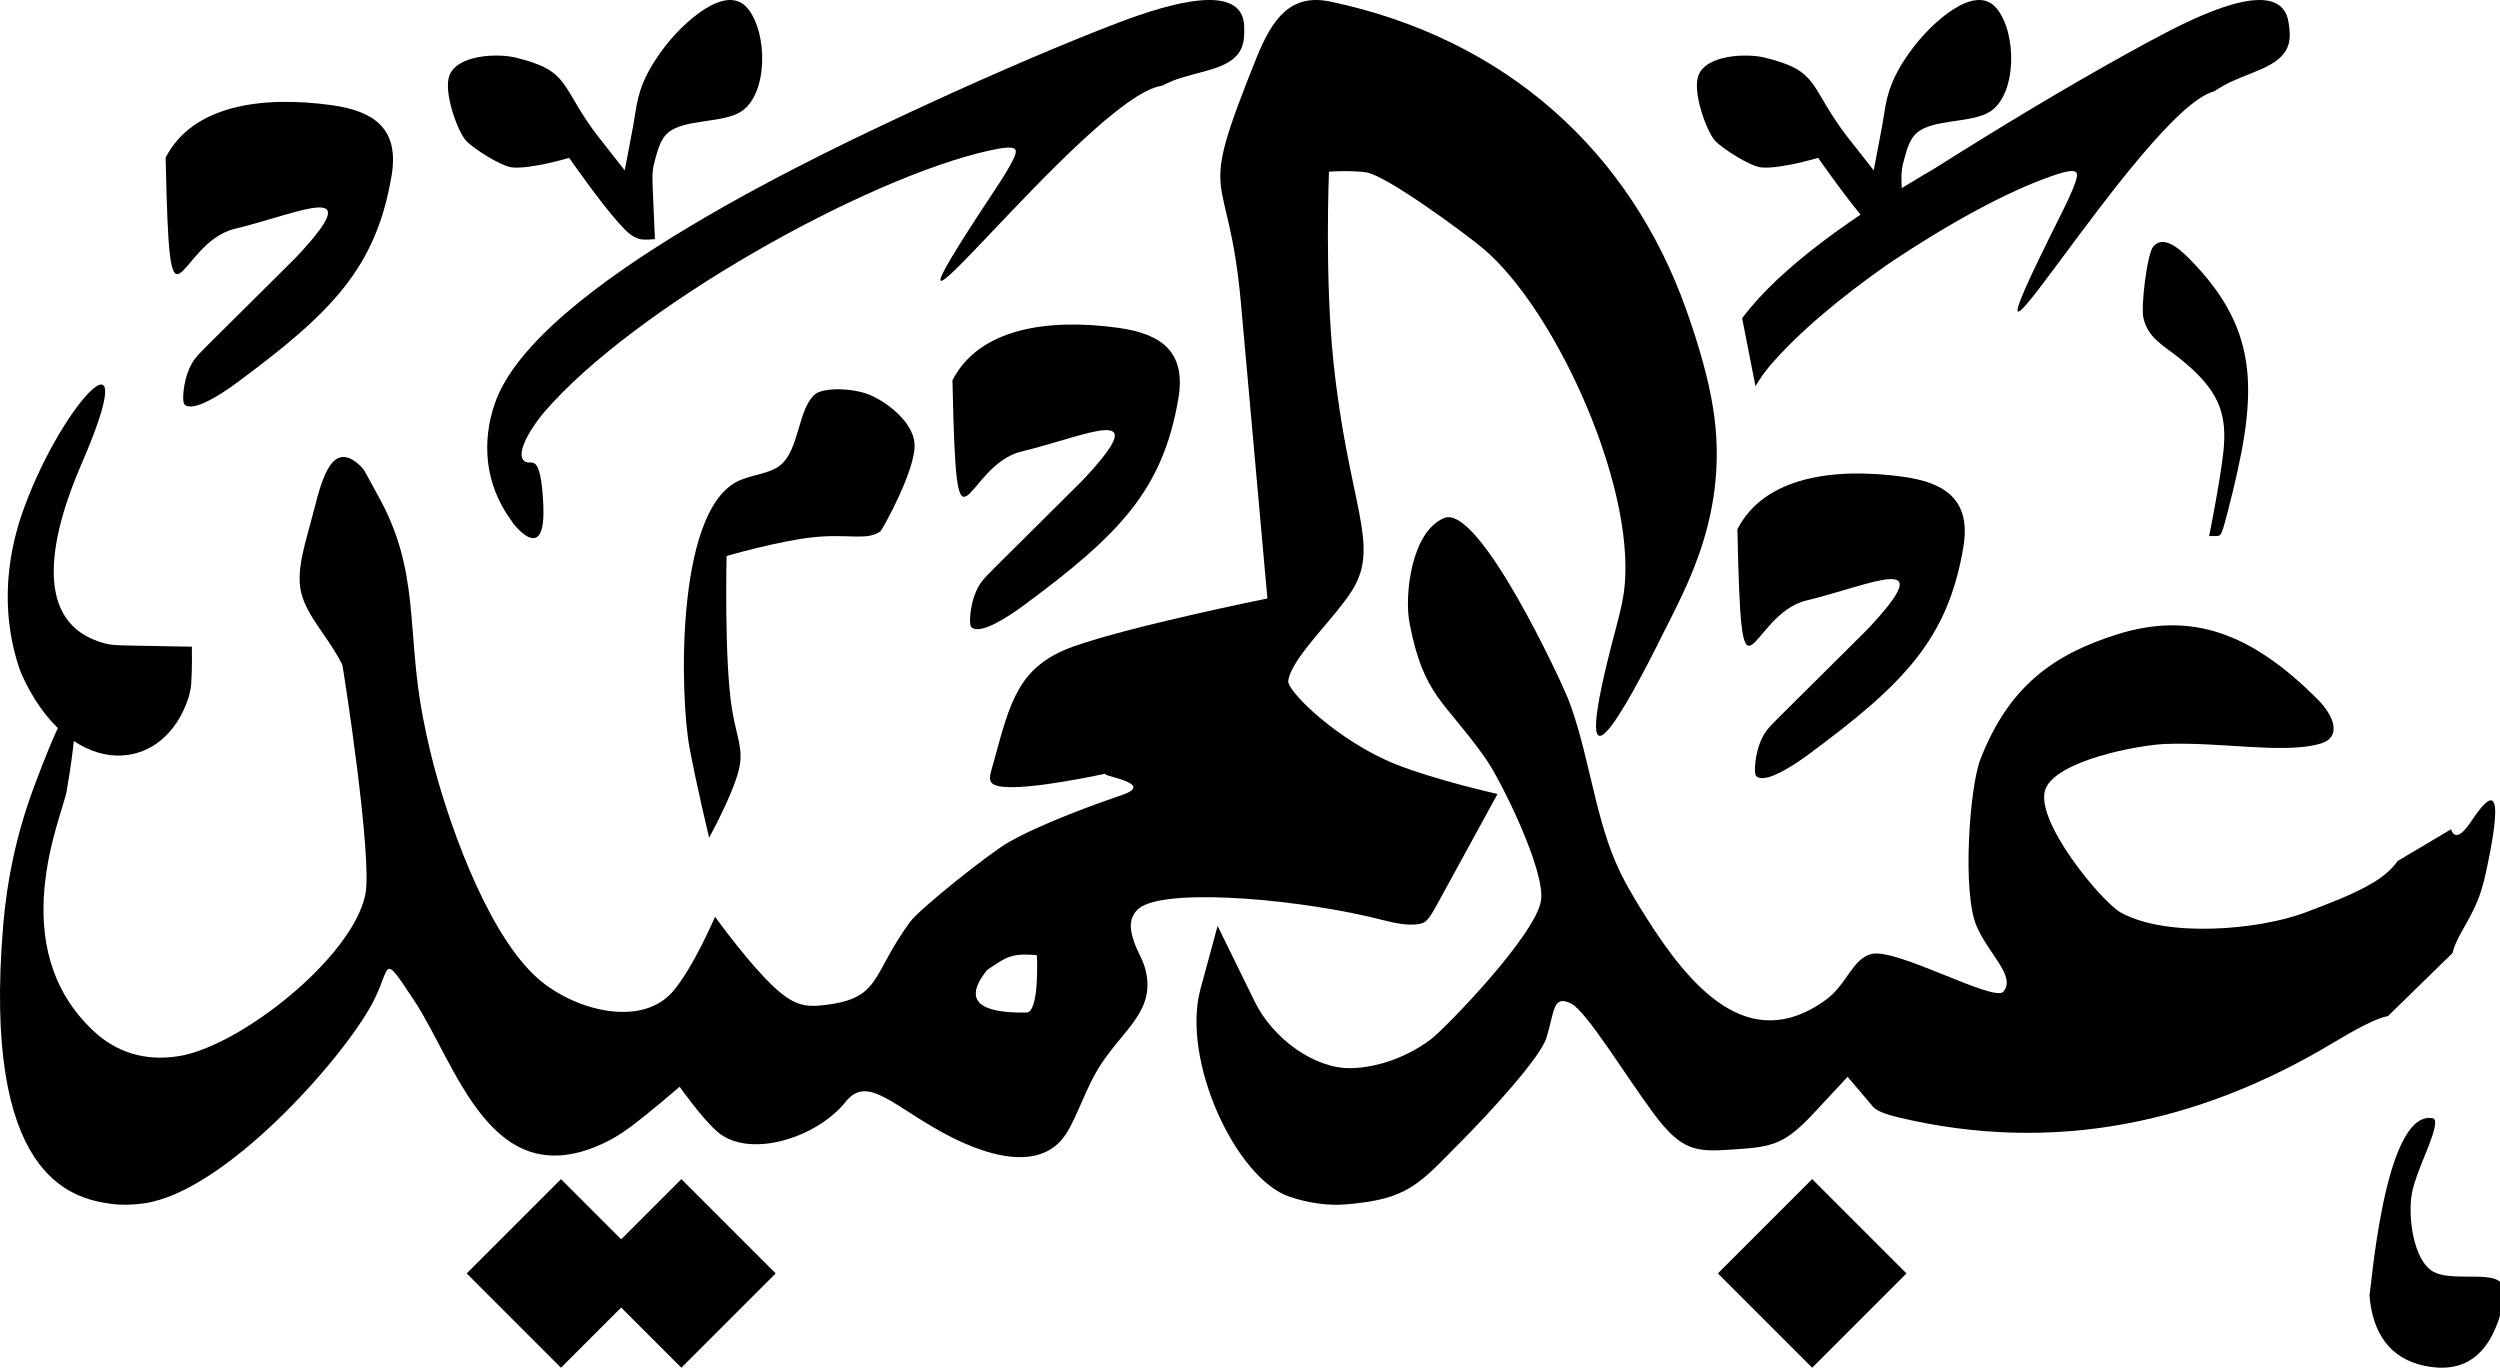
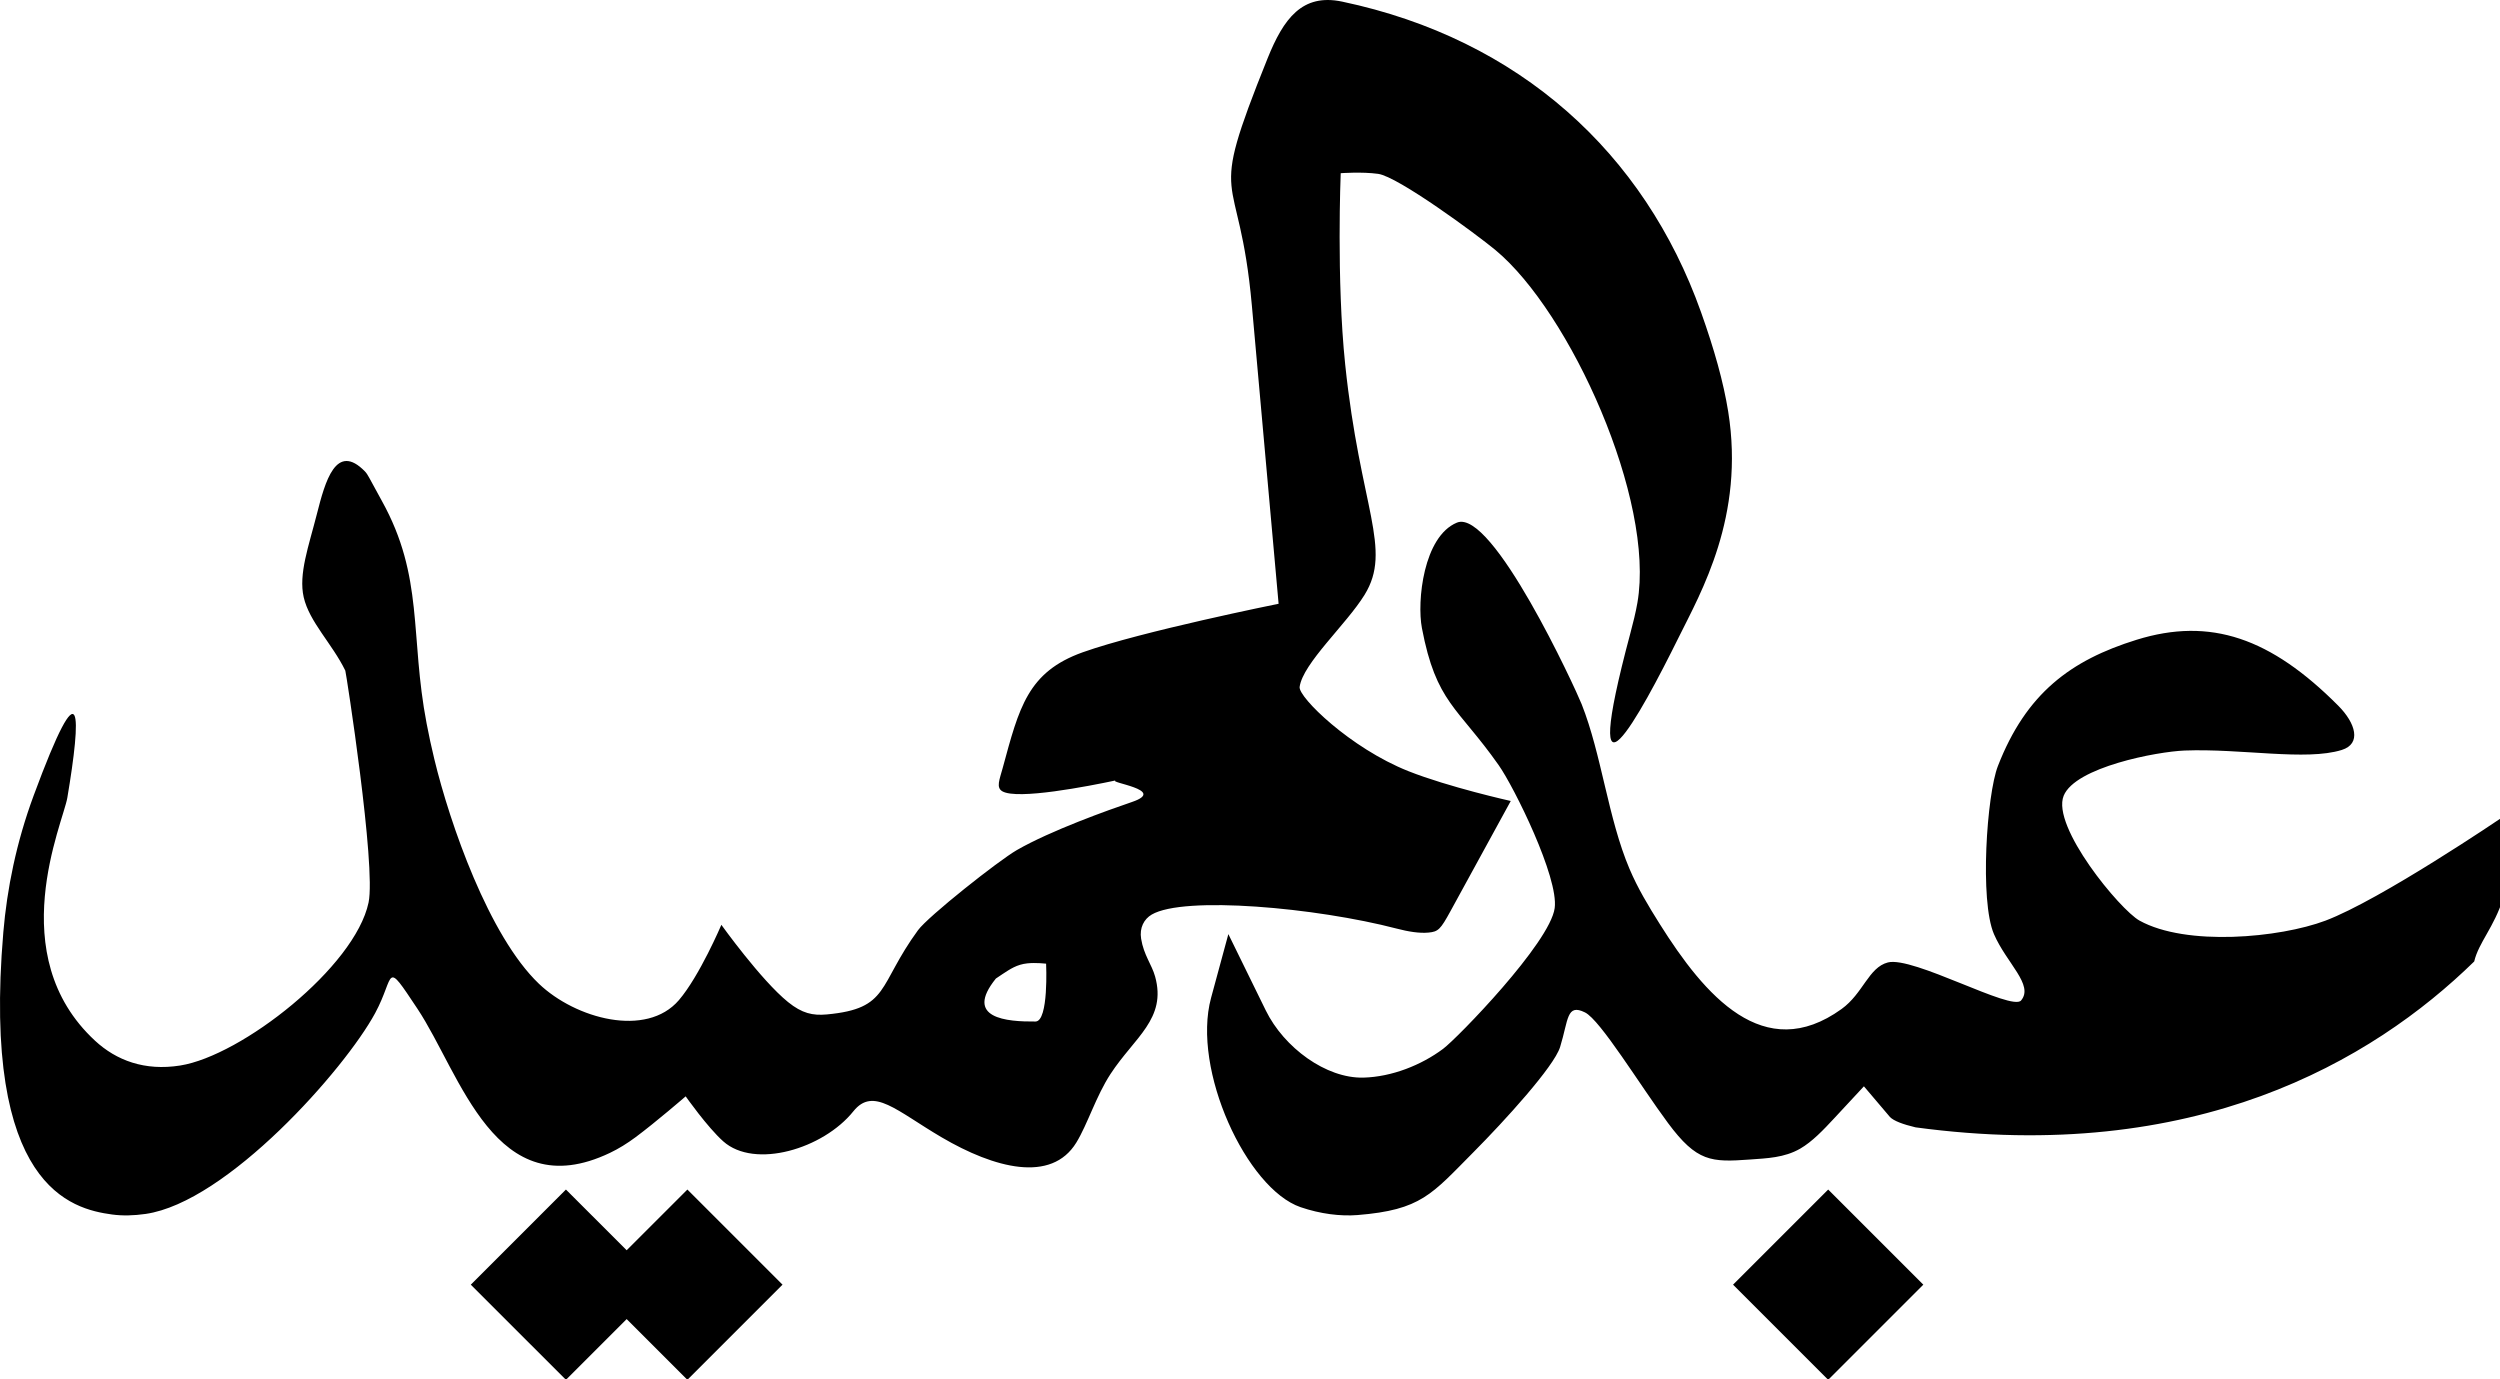
<svg>
-   <path d="m 13.569,51.197 c 0.185,-0.462 0.313,-0.962 0.347,-1.433 0.082,-1.157 0.047,-2.7 0.047,-2.7 L 9.643,46.987 C 8.124,46.961 7.87,46.928 7.108,46.661 2.285,44.97 3.8,38.669 5.935,33.758 10.569,23.096 4.68,29.029 1.782,36.88 c -1.915,5.187 -1.238,9.39 -0.267,12.062 3.358,7.641 9.978,7.641 12.055,2.254 z" style="fill:#000000;stroke:none" />
-   <path d="m 88.616,67.382 -1.249,4.605 c -1.408,5.188 2.577,13.769 6.458,15.099 1.426,0.489 2.883,0.667 4.105,0.569 4.596,-0.371 5.343,-1.49 8.371,-4.54 2.234,-2.251 5.809,-6.168 6.246,-7.584 0.608,-1.968 0.455,-3.154 1.794,-2.495 1.116,0.551 3.952,5.231 5.988,7.977 2.088,2.815 3.122,2.838 5.919,2.635 1.225,-0.09 2.469,-0.124 3.615,-0.781 0.877,-0.505 1.698,-1.375 2.458,-2.193 l 2.143,-2.307 1.879,2.214 c 0.274,0.285 0.946,0.532 1.848,0.747 11.268,2.68 21.859,0.419 31.589,-5.423 1.632,-0.98 3.129,-1.791 3.971,-1.949 0.013,-0.003 0.026,-0.005 0.04,-0.007 l 4.7,-4.587 c 0.32,-1.366 1.425,-2.449 2.098,-4.582 0.131,-0.419 0.246,-0.877 0.346,-1.341 1.472,-6.842 0.212,-5.614 -1.096,-3.648 -0.751,1.13 -1.24,1.231 -1.456,0.561 l -3.876,2.304 c -1.048,1.46 -2.95,2.336 -6.752,3.761 -3.31,1.242 -10.029,1.868 -13.409,-0.005 -1.408,-0.779 -6.372,-6.789 -5.471,-9.008 0.838,-2.063 6.727,-3.183 8.727,-3.261 4.086,-0.159 8.756,0.764 11.335,-0.042 1.435,-0.447 1.008,-1.924 -0.254,-3.193 -4.858,-4.878 -9.213,-6.412 -14.548,-4.755 -4.76,1.478 -7.967,3.866 -10.006,9.11 -0.8,2.053 -1.325,9.716 -0.281,12.13 0.902,2.087 2.893,3.665 1.954,4.78 -0.67,0.797 -7.8,-3.213 -9.612,-2.742 -1.39,0.361 -1.776,2.233 -3.34,3.36 -5.611,4.04 -9.875,-0.98 -13.117,-6.138 -0.818,-1.301 -1.581,-2.564 -2.181,-3.976 -1.541,-3.626 -2.01,-8.236 -3.45,-11.877 -0.444,-1.122 -6.444,-14.155 -9,-13.098 -2.414,0.997 -2.893,5.671 -2.524,7.609 1.03,5.408 2.564,5.661 5.538,9.887 1.109,1.576 4.339,8.102 4.04,10.312 -0.339,2.508 -7.011,9.378 -8.055,10.157 -1.563,1.166 -3.686,2.017 -5.737,2.072 -2.701,0.071 -5.737,-2.168 -7.051,-4.848 l -2.699,-5.506 z" style="fill:#000000;stroke:none" />
-   <path d="M 2.427,57.395 C 1.168,60.8 0.506,64.131 0.24,67.249 -1.327,85.657 5.177,87.219 8.086,87.615 c 0.753,0.102 1.555,0.082 2.417,-0.041 5.873,-0.845 14.361,-10.417 16.562,-14.49 1.469,-2.72 0.637,-3.942 3.045,-0.319 3.136,4.72 5.599,14.363 13.894,10.403 0.621,-0.296 1.237,-0.676 1.851,-1.132 1.468,-1.092 3.61,-2.945 3.61,-2.945 0,0 1.565,2.226 2.709,3.245 2.274,2.027 7.223,0.537 9.39,-2.168 1.435,-1.792 3.101,-0.036 6.37,1.881 3.805,2.232 7.913,3.32 9.715,0.374 0.813,-1.33 1.416,-3.339 2.463,-4.943 1.725,-2.644 4.067,-3.984 3.218,-7.034 -0.242,-0.87 -0.819,-1.543 -1.009,-2.727 -0.127,-0.792 0.21,-1.417 0.765,-1.742 2.328,-1.361 11.851,-0.506 17.681,1.015 0.806,0.21 1.618,0.35 2.29,0.285 0.699,-0.067 0.858,-0.222 1.587,-1.556 l 4.343,-7.937 c 0,0 -4.489,-1.002 -7.393,-2.156 -4.192,-1.666 -7.939,-5.338 -7.838,-6.074 0.234,-1.704 3.371,-4.512 4.684,-6.642 2.032,-3.299 -0.318,-6.257 -1.398,-16.625 -0.639,-6.137 -0.322,-13.792 -0.322,-13.792 0,0 1.517,-0.115 2.7,0.047 1.437,0.197 7.088,4.359 8.457,5.493 5.399,4.472 11.536,18.042 10.247,25.444 -0.124,0.714 -0.313,1.472 -0.513,2.219 -3.784,14.152 0.673,5.972 3.496,0.271 1.597,-3.225 4.778,-8.717 3.567,-16.272 -0.346,-2.153 -1.002,-4.482 -1.963,-7.184 C 118.629,11.046 109.628,2.817 96.824,0.117 93.938,-0.492 92.596,1.346 91.441,4.218 86.948,15.389 89.372,11.571 90.312,22.057 c 0.467,5.207 1.927,21.499 1.927,21.499 0,0 -9.938,2.004 -14.129,3.5 -3.976,1.42 -4.591,3.995 -5.773,8.34 -0.233,0.856 -0.491,1.418 -0.029,1.688 1.09,0.635 6.187,-0.361 8.2,-0.788 -0.692,0.147 3.748,0.674 1.164,1.556 -1.699,0.579 -5.862,2.061 -8.312,3.471 -1.329,0.765 -6.398,4.777 -7.135,5.783 -2.928,4.004 -2.03,5.654 -6.577,6.076 -1.017,0.094 -1.786,-0.075 -2.798,-0.893 -1.951,-1.578 -4.81,-5.572 -4.81,-5.572 0,0 -1.572,3.694 -3.065,5.435 -2.345,2.734 -7.457,1.34 -10.099,-1.185 -3.607,-3.445 -6.42,-11.549 -7.543,-16.2 -0.207,-0.855 -0.393,-1.713 -0.556,-2.57 -1.215,-6.344 -0.177,-10.56 -3.231,-16.065 -0.273,-0.491 -0.573,-1.042 -0.905,-1.658 -0.108,-0.201 -0.211,-0.359 -0.31,-0.461 -2.096,-2.151 -2.878,0.736 -3.473,3.078 -0.588,2.312 -1.33,4.322 -0.949,5.993 0.406,1.779 2.056,3.356 3.002,5.296 0.05,0.104 2.231,14.109 1.677,16.731 C 25.608,69.76 17.426,76.17 12.992,76.868 10.44,77.271 8.394,76.501 6.857,75.079 0.166,68.892 4.55,59.374 4.857,57.551 5.858,51.603 6.014,47.69 2.427,57.395 z m 69.42,13.195 c 0.116,-0.084 0.271,-0.187 0.479,-0.322 0.547,-0.357 1.025,-0.69 1.791,-0.771 0.59,-0.064 1.35,0.022 1.35,0.022 0,0 0.199,4.165 -0.766,4.174 -2.068,0.02 -5.188,-0.22 -2.855,-3.103 z" style="fill:#000000;stroke:none" />
-   <path d="m 51.61,60.965 c 0,0 1.672,-3.034 2.147,-4.88 0.399,-1.547 -0.147,-2.4 -0.481,-4.451 -0.578,-3.546 -0.396,-11.169 -0.396,-11.169 0,0 3.726,-1.085 6.262,-1.361 2.6,-0.284 3.949,0.282 4.945,-0.444 0.112,-0.082 2.659,-4.624 2.467,-6.435 -0.164,-1.541 -1.926,-2.884 -3.125,-3.431 -1.282,-0.585 -3.537,-0.624 -4.148,-0.072 -1.219,1.102 -1.105,4.047 -2.516,5.155 -0.832,0.654 -2.196,0.666 -3.204,1.217 -4.424,2.417 -4.06,15.659 -3.379,19.318 0.519,2.789 1.428,6.554 1.428,6.554 z" style="fill:#000000;stroke:none" />
-   <path d="m 131.887,85.814 -6.863,6.863 6.863,6.863 6.863,-6.863 -6.863,-6.863 z" style="fill:#000000;stroke:none" />
-   <path d="m 45.208,95.159 4.381,4.381 6.863,-6.863 -6.863,-6.863 -4.381,4.381 -4.381,-4.381 -6.863,6.863 6.863,6.863 4.381,-4.381 z" style="fill:#000000;stroke:none" />
-   <path d="m 135.918,45.796 -6.276,6.233 c -1.042,1.035 -1.191,1.221 -1.482,1.859 -0.409,0.893 -0.55,2.387 -0.35,2.589 0.65,0.656 2.948,-0.936 3.748,-1.526 7.004,-5.165 10.195,-8.419 11.328,-15.108 0.576,-3.4 -1.225,-4.715 -4.41,-5.15 -5.053,-0.687 -10.068,0.016 -12.031,3.821 0.306,14.527 0.737,6.219 5.023,5.188 4.767,-1.147 9.893,-3.695 4.45,2.092 z" style="fill:#000000;stroke:none" />
-   <path d="m 78.793,34.954 -6.275,6.233 c -1.043,1.036 -1.191,1.222 -1.483,1.859 -0.408,0.893 -0.55,2.387 -0.349,2.59 0.65,0.656 2.948,-0.936 3.747,-1.526 7.004,-5.166 10.195,-8.42 11.327,-15.109 0.576,-3.399 -1.225,-4.715 -4.41,-5.148 -5.053,-0.689 -10.068,0.015 -12.031,3.82 0.306,14.527 0.738,6.219 5.023,5.188 4.767,-1.147 9.894,-3.695 4.45,2.092 z" style="fill:#000000;stroke:none" />
-   <path d="m 21.529,18.746 -6.275,6.233 c -1.043,1.036 -1.191,1.222 -1.483,1.861 -0.408,0.893 -0.55,2.387 -0.349,2.589 0.65,0.656 2.948,-0.936 3.747,-1.526 C 24.174,22.737 27.365,19.484 28.497,12.795 29.073,9.395 27.273,8.079 24.087,7.646 19.034,6.958 14.019,7.662 12.056,11.467 c 0.306,14.527 0.738,6.219 5.024,5.188 4.767,-1.147 9.894,-3.696 4.45,2.091 z" style="fill:#000000;stroke:none" />
-   <path d="m 39.545,36.869 c -0.044,-1.2 -0.179,-2.704 -0.573,-3.083 -0.228,-0.22 -0.544,-0.06 -0.741,-0.179 -0.889,-0.534 0.623,-2.735 1.344,-3.576 6.542,-7.638 23.497,-17.12 32.455,-19.08 0.854,-0.187 1.707,-0.339 1.868,-0.049 0.08,0.144 -0.011,0.395 -0.148,0.681 -0.324,0.669 -0.841,1.478 -1.417,2.347 -11.93,18.016 6.888,-6.985 12.228,-7.688 0.488,-0.241 0.947,-0.436 1.354,-0.564 2.078,-0.655 4.328,-0.793 4.602,-2.785 0.038,-0.279 0.044,-0.627 0.034,-0.965 -0.091,-3.264 -5.416,-1.703 -9.168,-0.275 -3.473,1.321 -8.63,3.498 -14.101,6.028 -7.078,3.275 -28.272,13.106 -31.255,21.644 -0.961,2.752 -0.782,5.834 1.133,8.486 0.082,0.114 0.157,0.216 0.225,0.309 -0.865,-1.173 2.345,3.764 2.16,-1.252 z" style="fill:#000000;stroke:none" />
-   <path d="m 47.664,17.405 -0.15,-3.438 c -0.061,-1.391 -0.041,-1.639 0.201,-2.492 0.179,-0.631 0.368,-1.322 0.847,-1.767 C 49.73,8.623 52.622,8.999 53.963,8.104 55.893,6.818 55.895,2.397 54.409,0.607 52.833,-1.293 49.649,1.724 48.344,3.451 47.542,4.51 46.783,5.725 46.442,7.143 46.284,7.801 46.196,8.547 46.073,9.2 L 45.467,12.399 43.466,9.852 C 40.727,6.245 41.562,5.174 37.537,4.193 36.189,3.864 33.265,3.987 32.703,5.505 c -0.44,1.188 0.593,4.077 1.239,4.763 0.497,0.527 2.511,1.836 3.343,1.917 1.359,0.131 4.137,-0.696 4.137,-0.696 0,0 2.242,3.226 3.611,4.741 0.598,0.662 1.092,1.195 1.858,1.208 0.316,0.006 0.772,-0.034 0.772,-0.034 z" style="fill:#000000;stroke:none" />
-   <path d="m 126.79,23.162 0.97,4.946 c 0.34,-0.587 0.764,-1.153 1.057,-1.496 2.039,-2.382 5.092,-4.942 8.6,-7.399 4.335,-2.91 8.587,-5.241 11.844,-6.379 0.826,-0.289 1.654,-0.541 1.849,-0.274 0.098,0.134 0.037,0.395 -0.065,0.695 -0.241,0.702 -0.657,1.569 -1.125,2.5 -9.676,19.319 5.998,-7.764 11.215,-9.103 0.456,-0.299 0.887,-0.546 1.276,-0.722 1.984,-0.9 4.201,-1.308 4.232,-3.318 0.005,-0.282 -0.031,-0.629 -0.081,-0.963 -0.482,-3.228 -5.581,-1.038 -9.135,0.831 -3.289,1.729 -8.147,4.51 -13.273,7.681 -0.931,0.576 -2.123,1.313 -3.489,2.179 -5.644,3.284 -11.109,7.095 -13.876,10.822 z" style="fill:#000000;stroke:none" />
-   <path d="m 138.563,17.405 -0.15,-3.438 c -0.06,-1.391 -0.04,-1.639 0.201,-2.492 0.179,-0.631 0.369,-1.322 0.847,-1.767 1.168,-1.086 4.06,-0.71 5.401,-1.604 1.931,-1.286 1.932,-5.707 0.446,-7.498 -1.575,-1.899 -4.76,1.117 -6.064,2.844 -0.802,1.06 -1.561,2.274 -1.902,3.693 -0.159,0.657 -0.246,1.403 -0.37,2.057 l -0.606,3.199 -2.001,-2.547 c -2.739,-3.608 -1.903,-4.679 -5.928,-5.659 -1.348,-0.329 -4.273,-0.206 -4.835,1.312 -0.44,1.188 0.593,4.077 1.239,4.763 0.498,0.527 2.511,1.836 3.343,1.917 1.36,0.131 4.137,-0.696 4.137,-0.696 0,0 2.242,3.226 3.611,4.741 0.597,0.662 1.091,1.195 1.858,1.208 0.316,0.006 0.771,-0.034 0.771,-0.034 z" style="fill:#000000;stroke:none" />
-   <path d="m 160.775,39.016 0.601,-0.01 c 0.269,-0.005 0.341,-0.169 0.722,-1.641 2.193,-8.467 2.594,-13.143 -2.8,-18.573 -0.888,-0.895 -1.924,-1.644 -2.59,-0.843 -0.452,0.545 -0.915,4.382 -0.709,5.221 0.361,1.466 1.43,1.942 2.664,2.937 2.789,2.248 3.488,3.935 3.133,6.929 -0.272,2.298 -1.021,5.981 -1.021,5.981 z" style="fill:#000000;stroke:none" />
-   <path d="m 172.441,94.209 c 0.209,2.88 1.553,4.671 3.997,5.188 3.153,0.667 4.936,-1.043 5.744,-4.502 0.177,-0.759 0.137,-1.392 -0.351,-1.697 -0.928,-0.58 -3.48,0.022 -4.713,-0.632 -1.535,-0.816 -1.924,-4.28 -1.546,-5.901 0.38,-1.621 1.35,-3.358 1.613,-4.607 0.052,-0.252 0.077,-0.486 -0.033,-0.616 -0.014,-0.016 -0.029,-0.031 -0.043,-0.046 -3.711,-0.846 -4.614,13.591 -4.67,12.813 z" style="fill:#000000;stroke:none" />
+   <path style="fill:#000000;stroke:none" d="m 45.208,95.159 4.381,4.381 6.863,-6.863 -6.863,-6.863 -4.381,4.381 -4.381,-4.381 -6.863,6.863 6.863,6.863 4.381,-4.381 z m 86.679,-9.345 -6.863,6.863 6.863,6.863 6.863,-6.863 -6.863,-6.863 z M 2.427,57.395 C 1.168,60.8 0.506,64.131 0.24,67.249 -1.327,85.657 5.177,87.219 8.086,87.615 c 0.753,0.102 1.555,0.082 2.417,-0.041 5.873,-0.845 14.361,-10.417 16.562,-14.49 1.469,-2.72 0.637,-3.942 3.045,-0.319 3.136,4.72 5.599,14.363 13.894,10.403 0.621,-0.296 1.237,-0.676 1.851,-1.132 1.468,-1.092 3.61,-2.945 3.61,-2.945 0,0 1.565,2.226 2.709,3.245 2.274,2.027 7.223,0.537 9.39,-2.168 1.435,-1.792 3.101,-0.036 6.37,1.881 3.805,2.232 7.913,3.32 9.715,0.374 0.813,-1.33 1.416,-3.339 2.463,-4.943 1.725,-2.644 4.067,-3.984 3.218,-7.034 -0.242,-0.87 -0.819,-1.543 -1.009,-2.727 -0.127,-0.792 0.21,-1.417 0.765,-1.742 2.328,-1.361 11.851,-0.506 17.681,1.015 0.806,0.21 1.618,0.35 2.29,0.285 0.699,-0.067 0.858,-0.222 1.587,-1.556 l 4.343,-7.937 c 0,0 -4.489,-1.002 -7.393,-2.156 -4.192,-1.666 -7.939,-5.338 -7.838,-6.074 0.234,-1.704 3.371,-4.512 4.684,-6.642 2.032,-3.299 -0.318,-6.257 -1.398,-16.625 -0.639,-6.137 -0.322,-13.792 -0.322,-13.792 0,0 1.517,-0.115 2.7,0.047 1.437,0.197 7.088,4.359 8.457,5.493 5.399,4.472 11.536,18.042 10.247,25.444 -0.124,0.714 -0.313,1.472 -0.513,2.219 -3.784,14.152 0.673,5.972 3.496,0.271 1.597,-3.225 4.778,-8.717 3.567,-16.272 -0.346,-2.153 -1.002,-4.482 -1.963,-7.184 C 118.629,11.046 109.628,2.817 96.824,0.117 93.938,-0.492 92.596,1.346 91.441,4.218 86.948,15.389 89.372,11.571 90.312,22.057 c 0.467,5.207 1.927,21.499 1.927,21.499 0,0 -9.938,2.004 -14.129,3.5 -3.976,1.42 -4.591,3.995 -5.773,8.34 -0.233,0.856 -0.491,1.418 -0.029,1.688 1.09,0.635 6.187,-0.361 8.2,-0.788 -0.692,0.147 3.748,0.674 1.164,1.556 -1.699,0.579 -5.862,2.061 -8.312,3.471 -1.329,0.765 -6.398,4.777 -7.135,5.783 -2.928,4.004 -2.03,5.654 -6.577,6.076 -1.017,0.094 -1.786,-0.075 -2.798,-0.893 -1.951,-1.578 -4.81,-5.572 -4.81,-5.572 0,0 -1.572,3.694 -3.065,5.435 -2.345,2.734 -7.457,1.34 -10.099,-1.185 -3.607,-3.445 -6.42,-11.549 -7.543,-16.2 -0.207,-0.855 -0.393,-1.713 -0.556,-2.57 -1.215,-6.344 -0.177,-10.56 -3.231,-16.065 -0.273,-0.491 -0.573,-1.042 -0.905,-1.658 -0.108,-0.201 -0.211,-0.359 -0.31,-0.461 -2.096,-2.151 -2.878,0.736 -3.473,3.078 -0.588,2.312 -1.33,4.322 -0.949,5.993 0.406,1.779 2.056,3.356 3.002,5.296 0.05,0.104 2.231,14.109 1.677,16.731 C 25.608,69.76 17.426,76.17 12.992,76.868 10.44,77.271 8.394,76.501 6.857,75.079 0.166,68.892 4.55,59.374 4.857,57.551 5.858,51.603 6.014,47.69 2.427,57.395 z m 69.42,13.195 c 0.116,-0.084 0.271,-0.187 0.479,-0.322 0.547,-0.357 1.025,-0.69 1.791,-0.771 0.59,-0.064 1.35,0.022 1.35,0.022 0,0 0.199,4.165 -0.766,4.174 -2.068,0.02 -5.188,-0.22 -2.855,-3.103 z m 16.769,-3.208 -1.249,4.605 c -1.408,5.188 2.577,13.769 6.458,15.099 1.426,0.489 2.883,0.667 4.105,0.569 4.596,-0.371 5.343,-1.49 8.371,-4.54 2.234,-2.251 5.809,-6.168 6.246,-7.584 0.608,-1.968 0.455,-3.154 1.794,-2.495 1.116,0.551 3.952,5.231 5.988,7.977 2.088,2.815 3.122,2.838 5.919,2.635 1.225,-0.09 2.469,-0.124 3.615,-0.781 0.877,-0.505 1.698,-1.375 2.458,-2.193 l 2.143,-2.307 1.879,2.214 c 0.274,0.285 0.946,0.532 1.848,0.747 20.106,2.718 32.912,-4.749 40.3,-11.967 0.32,-1.366 1.425,-2.449 2.098,-4.582 0.655,-1.873 0.091,-3.873 -0.103,-5.797 0,0 -8.73,5.927 -12.731,7.436 -3.31,1.242 -10.029,1.868 -13.409,-0.005 -1.408,-0.779 -6.372,-6.789 -5.471,-9.008 0.838,-2.063 6.727,-3.183 8.727,-3.261 4.086,-0.159 8.756,0.764 11.335,-0.042 1.435,-0.447 1.008,-1.924 -0.254,-3.193 -4.858,-4.878 -9.213,-6.412 -14.548,-4.755 -4.76,1.478 -7.967,3.866 -10.006,9.11 -0.8,2.053 -1.325,9.716 -0.281,12.13 0.902,2.087 2.893,3.665 1.954,4.78 -0.67,0.797 -7.8,-3.213 -9.612,-2.742 -1.39,0.361 -1.776,2.233 -3.34,3.36 -5.611,4.04 -9.875,-0.98 -13.117,-6.138 -0.818,-1.301 -1.581,-2.564 -2.181,-3.976 -1.541,-3.626 -2.01,-8.236 -3.45,-11.877 -0.444,-1.122 -6.444,-14.155 -9,-13.098 -2.414,0.997 -2.893,5.671 -2.524,7.609 1.03,5.408 2.564,5.661 5.538,9.887 1.109,1.576 4.339,8.102 4.04,10.312 -0.339,2.508 -7.011,9.378 -8.055,10.157 -1.563,1.166 -3.686,2.017 -5.737,2.072 -2.701,0.071 -5.737,-2.168 -7.051,-4.848 l -2.699,-5.506 z" />
</svg>
